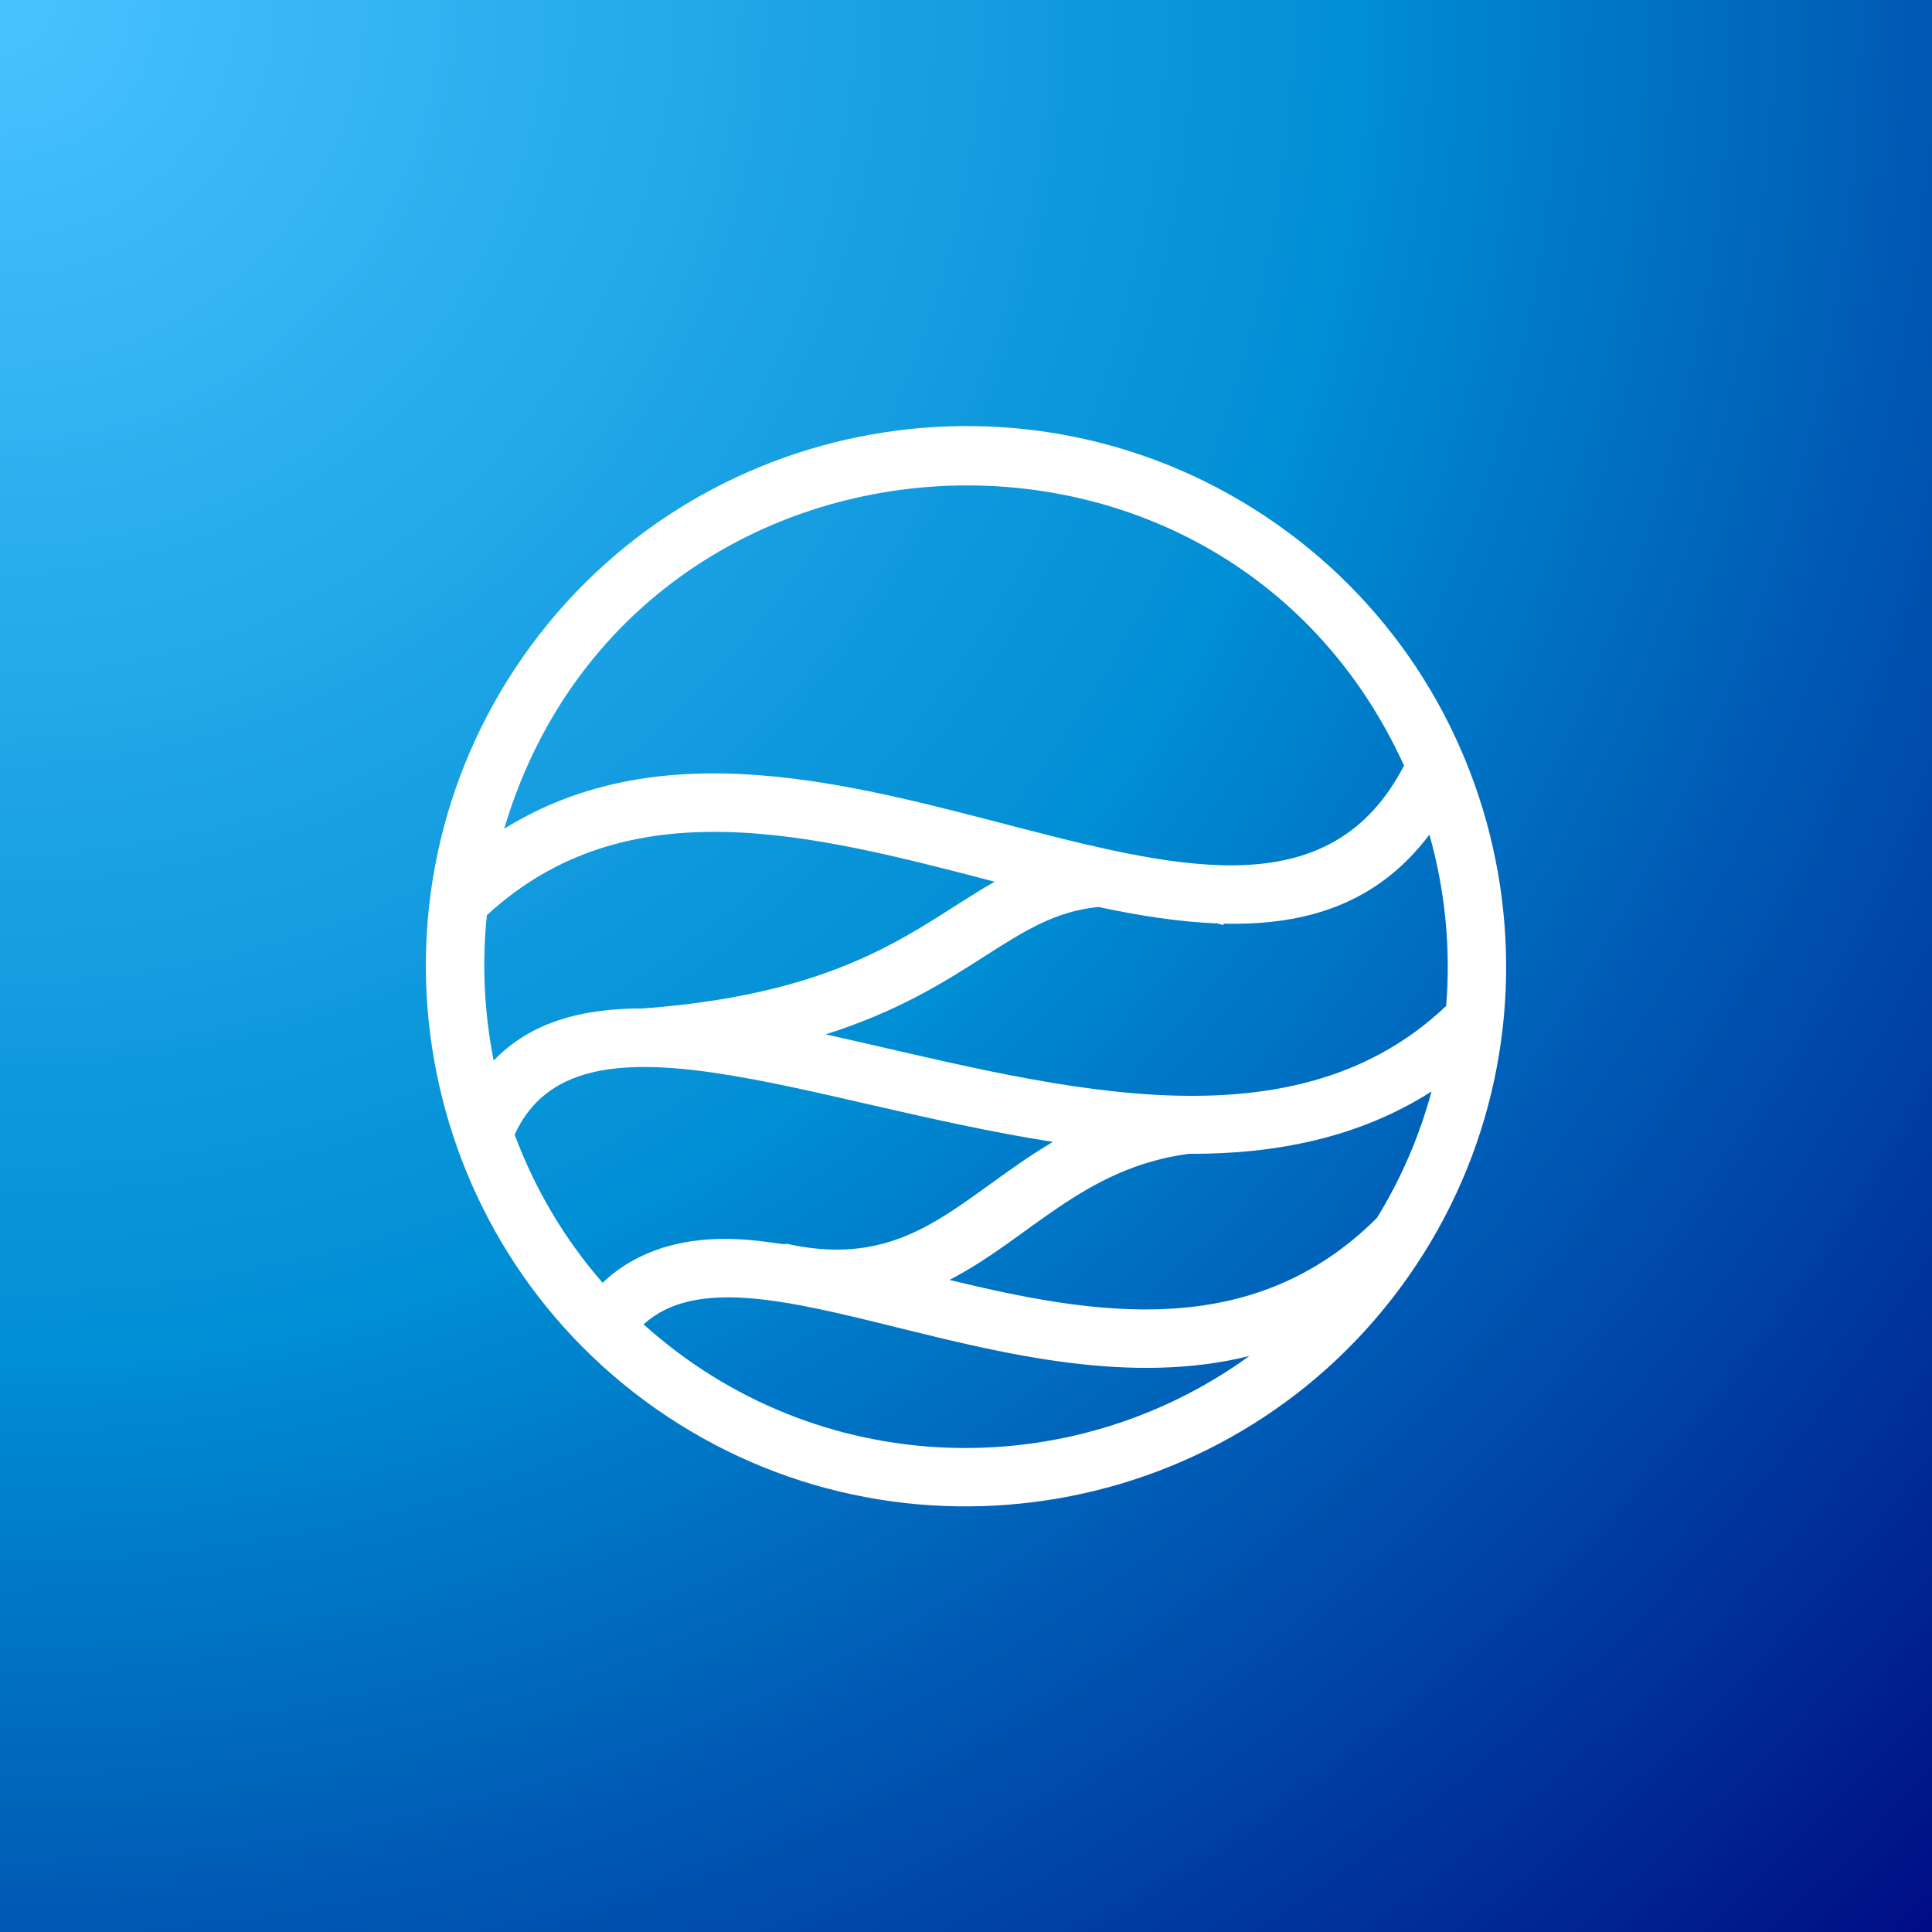
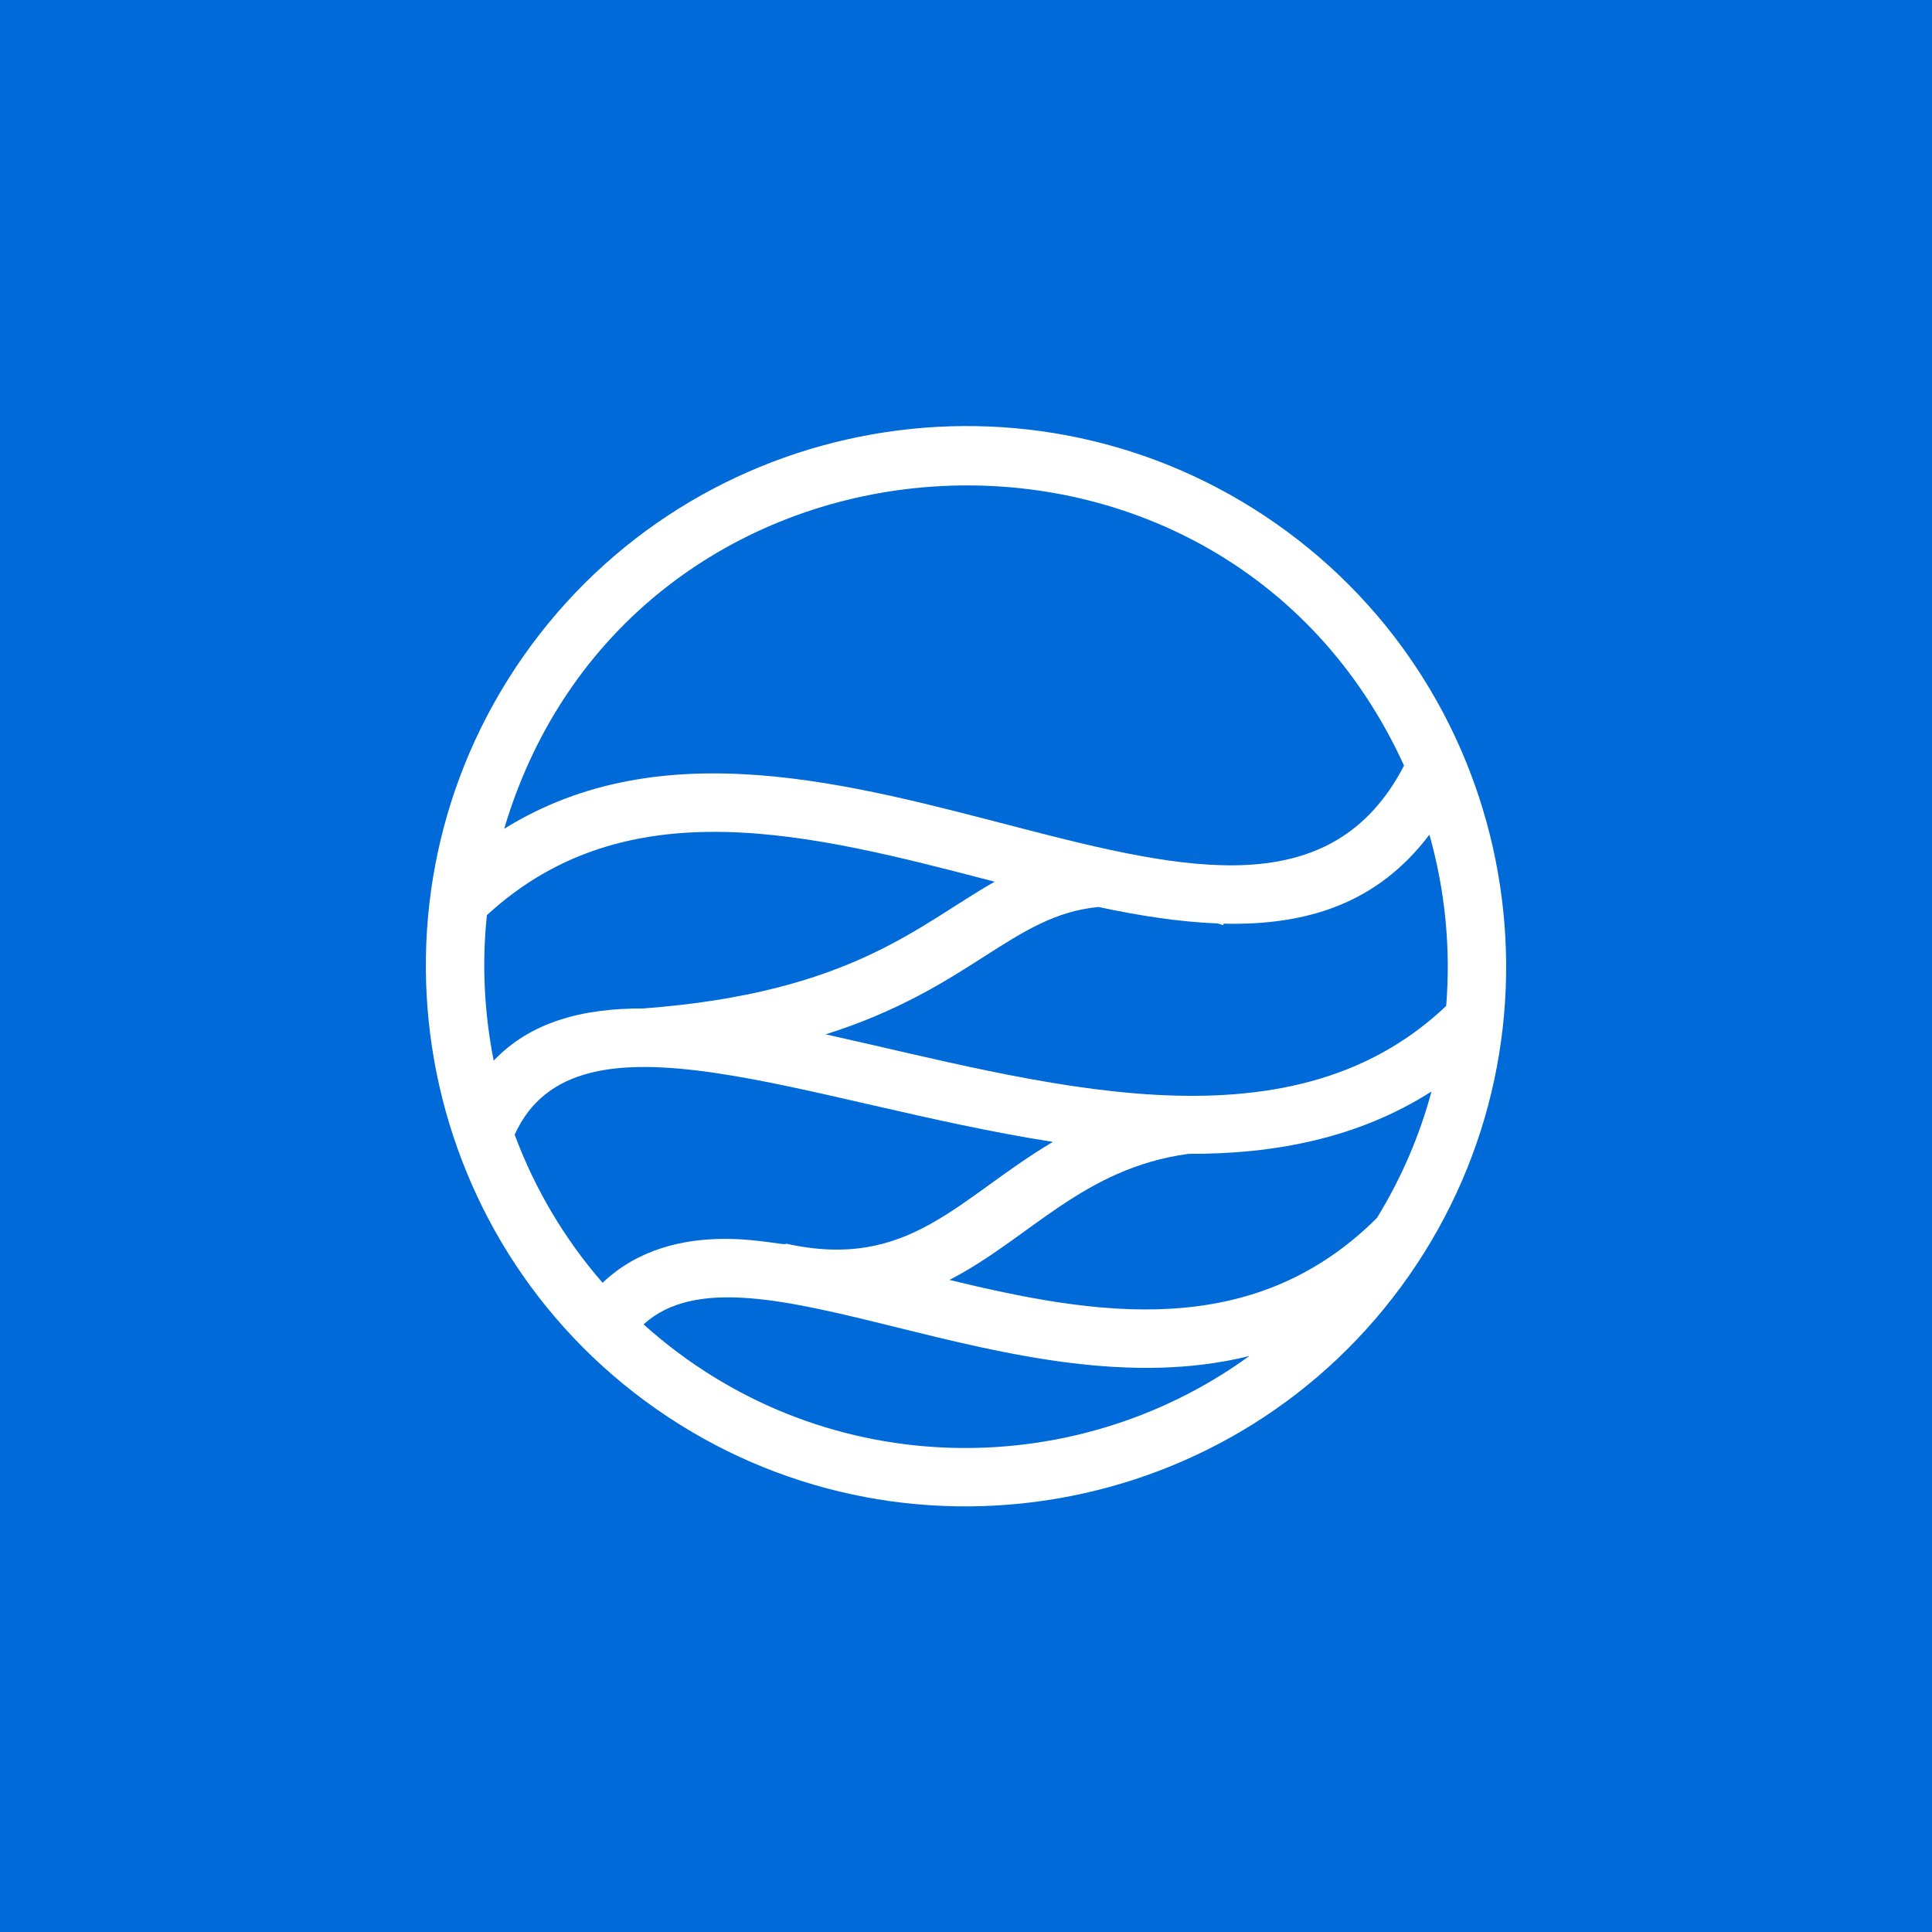
- <svg xmlns="http://www.w3.org/2000/svg" width="96" zoomAndPan="magnify" viewBox="0 0 72 72" height="96" preserveAspectRatio="xMidYMid meet" version="1.0">
-   <defs>
-     <radialGradient gradientTransform="matrix(1, 0, 0, 1, 0, 0.000002)" gradientUnits="userSpaceOnUse" r="101.824" cx="0" id="66baa134df" cy="0" fx="0" fy="0">
-       <stop stop-opacity="1" stop-color="rgb(28.088%, 76.418%, 99.933%)" offset="0" />
-       <stop stop-opacity="1" stop-color="rgb(27.869%, 76.256%, 99.8%)" offset="0.004" />
-       <stop stop-opacity="1" stop-color="rgb(27.649%, 76.093%, 99.669%)" offset="0.008" />
-       <stop stop-opacity="1" stop-color="rgb(27.428%, 75.931%, 99.536%)" offset="0.012" />
-       <stop stop-opacity="1" stop-color="rgb(27.208%, 75.768%, 99.405%)" offset="0.016" />
-       <stop stop-opacity="1" stop-color="rgb(26.987%, 75.606%, 99.272%)" offset="0.02" />
-       <stop stop-opacity="1" stop-color="rgb(26.767%, 75.443%, 99.141%)" offset="0.023" />
-       <stop stop-opacity="1" stop-color="rgb(26.547%, 75.281%, 99.008%)" offset="0.027" />
-       <stop stop-opacity="1" stop-color="rgb(26.326%, 75.117%, 98.877%)" offset="0.031" />
-       <stop stop-opacity="1" stop-color="rgb(26.106%, 74.956%, 98.744%)" offset="0.035" />
-       <stop stop-opacity="1" stop-color="rgb(25.885%, 74.792%, 98.613%)" offset="0.039" />
-       <stop stop-opacity="1" stop-color="rgb(25.665%, 74.631%, 98.48%)" offset="0.043" />
-       <stop stop-opacity="1" stop-color="rgb(25.446%, 74.467%, 98.349%)" offset="0.047" />
-       <stop stop-opacity="1" stop-color="rgb(25.224%, 74.306%, 98.216%)" offset="0.051" />
-       <stop stop-opacity="1" stop-color="rgb(25.005%, 74.142%, 98.085%)" offset="0.055" />
-       <stop stop-opacity="1" stop-color="rgb(24.785%, 73.981%, 97.952%)" offset="0.059" />
-       <stop stop-opacity="1" stop-color="rgb(24.564%, 73.817%, 97.821%)" offset="0.062" />
-       <stop stop-opacity="1" stop-color="rgb(24.344%, 73.656%, 97.688%)" offset="0.066" />
-       <stop stop-opacity="1" stop-color="rgb(24.123%, 73.492%, 97.556%)" offset="0.07" />
-       <stop stop-opacity="1" stop-color="rgb(23.903%, 73.331%, 97.424%)" offset="0.074" />
-       <stop stop-opacity="1" stop-color="rgb(23.683%, 73.167%, 97.292%)" offset="0.078" />
-       <stop stop-opacity="1" stop-color="rgb(23.462%, 73.006%, 97.16%)" offset="0.082" />
-       <stop stop-opacity="1" stop-color="rgb(23.242%, 72.842%, 97.028%)" offset="0.086" />
-       <stop stop-opacity="1" stop-color="rgb(23.021%, 72.681%, 96.896%)" offset="0.09" />
-       <stop stop-opacity="1" stop-color="rgb(22.801%, 72.517%, 96.764%)" offset="0.094" />
-       <stop stop-opacity="1" stop-color="rgb(22.581%, 72.356%, 96.632%)" offset="0.098" />
-       <stop stop-opacity="1" stop-color="rgb(22.36%, 72.192%, 96.5%)" offset="0.102" />
-       <stop stop-opacity="1" stop-color="rgb(22.141%, 72.031%, 96.368%)" offset="0.105" />
-       <stop stop-opacity="1" stop-color="rgb(21.921%, 71.867%, 96.236%)" offset="0.109" />
-       <stop stop-opacity="1" stop-color="rgb(21.7%, 71.706%, 96.104%)" offset="0.113" />
-       <stop stop-opacity="1" stop-color="rgb(21.48%, 71.542%, 95.972%)" offset="0.117" />
-       <stop stop-opacity="1" stop-color="rgb(21.259%, 71.381%, 95.84%)" offset="0.121" />
-       <stop stop-opacity="1" stop-color="rgb(21.039%, 71.217%, 95.708%)" offset="0.125" />
-       <stop stop-opacity="1" stop-color="rgb(20.819%, 71.056%, 95.576%)" offset="0.129" />
-       <stop stop-opacity="1" stop-color="rgb(20.598%, 70.892%, 95.444%)" offset="0.133" />
-       <stop stop-opacity="1" stop-color="rgb(20.378%, 70.731%, 95.311%)" offset="0.137" />
-       <stop stop-opacity="1" stop-color="rgb(20.157%, 70.567%, 95.18%)" offset="0.141" />
-       <stop stop-opacity="1" stop-color="rgb(19.937%, 70.406%, 95.047%)" offset="0.145" />
-       <stop stop-opacity="1" stop-color="rgb(19.717%, 70.242%, 94.916%)" offset="0.148" />
-       <stop stop-opacity="1" stop-color="rgb(19.496%, 70.081%, 94.783%)" offset="0.152" />
-       <stop stop-opacity="1" stop-color="rgb(19.276%, 69.917%, 94.652%)" offset="0.156" />
-       <stop stop-opacity="1" stop-color="rgb(19.057%, 69.756%, 94.519%)" offset="0.16" />
-       <stop stop-opacity="1" stop-color="rgb(18.835%, 69.592%, 94.388%)" offset="0.164" />
-       <stop stop-opacity="1" stop-color="rgb(18.616%, 69.431%, 94.255%)" offset="0.168" />
-       <stop stop-opacity="1" stop-color="rgb(18.394%, 69.267%, 94.124%)" offset="0.172" />
-       <stop stop-opacity="1" stop-color="rgb(18.175%, 69.106%, 93.991%)" offset="0.176" />
-       <stop stop-opacity="1" stop-color="rgb(17.955%, 68.942%, 93.86%)" offset="0.18" />
-       <stop stop-opacity="1" stop-color="rgb(17.734%, 68.781%, 93.727%)" offset="0.184" />
-       <stop stop-opacity="1" stop-color="rgb(17.514%, 68.617%, 93.596%)" offset="0.188" />
-       <stop stop-opacity="1" stop-color="rgb(17.293%, 68.456%, 93.463%)" offset="0.191" />
-       <stop stop-opacity="1" stop-color="rgb(17.073%, 68.292%, 93.332%)" offset="0.195" />
-       <stop stop-opacity="1" stop-color="rgb(16.853%, 68.13%, 93.199%)" offset="0.199" />
-       <stop stop-opacity="1" stop-color="rgb(16.632%, 67.967%, 93.068%)" offset="0.203" />
-       <stop stop-opacity="1" stop-color="rgb(16.412%, 67.805%, 92.935%)" offset="0.207" />
-       <stop stop-opacity="1" stop-color="rgb(16.193%, 67.642%, 92.802%)" offset="0.211" />
-       <stop stop-opacity="1" stop-color="rgb(15.971%, 67.48%, 92.671%)" offset="0.215" />
-       <stop stop-opacity="1" stop-color="rgb(15.752%, 67.317%, 92.538%)" offset="0.219" />
-       <stop stop-opacity="1" stop-color="rgb(15.53%, 67.155%, 92.407%)" offset="0.223" />
-       <stop stop-opacity="1" stop-color="rgb(15.311%, 66.992%, 92.274%)" offset="0.227" />
-       <stop stop-opacity="1" stop-color="rgb(15.091%, 66.83%, 92.143%)" offset="0.23" />
-       <stop stop-opacity="1" stop-color="rgb(14.87%, 66.667%, 92.01%)" offset="0.234" />
-       <stop stop-opacity="1" stop-color="rgb(14.65%, 66.505%, 91.879%)" offset="0.238" />
-       <stop stop-opacity="1" stop-color="rgb(14.429%, 66.342%, 91.747%)" offset="0.242" />
-       <stop stop-opacity="1" stop-color="rgb(14.209%, 66.18%, 91.615%)" offset="0.246" />
-       <stop stop-opacity="1" stop-color="rgb(13.989%, 66.017%, 91.483%)" offset="0.25" />
-       <stop stop-opacity="1" stop-color="rgb(13.768%, 65.855%, 91.351%)" offset="0.254" />
-       <stop stop-opacity="1" stop-color="rgb(13.548%, 65.692%, 91.219%)" offset="0.258" />
-       <stop stop-opacity="1" stop-color="rgb(13.329%, 65.53%, 91.087%)" offset="0.262" />
-       <stop stop-opacity="1" stop-color="rgb(13.107%, 65.367%, 90.955%)" offset="0.266" />
-       <stop stop-opacity="1" stop-color="rgb(12.888%, 65.205%, 90.823%)" offset="0.27" />
-       <stop stop-opacity="1" stop-color="rgb(12.666%, 65.042%, 90.691%)" offset="0.273" />
-       <stop stop-opacity="1" stop-color="rgb(12.447%, 64.88%, 90.558%)" offset="0.277" />
-       <stop stop-opacity="1" stop-color="rgb(12.227%, 64.717%, 90.427%)" offset="0.281" />
-       <stop stop-opacity="1" stop-color="rgb(12.006%, 64.555%, 90.294%)" offset="0.285" />
-       <stop stop-opacity="1" stop-color="rgb(11.786%, 64.392%, 90.163%)" offset="0.289" />
-       <stop stop-opacity="1" stop-color="rgb(11.565%, 64.23%, 90.03%)" offset="0.293" />
-       <stop stop-opacity="1" stop-color="rgb(11.345%, 64.067%, 89.899%)" offset="0.297" />
-       <stop stop-opacity="1" stop-color="rgb(11.125%, 63.905%, 89.766%)" offset="0.301" />
-       <stop stop-opacity="1" stop-color="rgb(10.904%, 63.742%, 89.635%)" offset="0.305" />
-       <stop stop-opacity="1" stop-color="rgb(10.684%, 63.58%, 89.502%)" offset="0.309" />
-       <stop stop-opacity="1" stop-color="rgb(10.464%, 63.417%, 89.371%)" offset="0.312" />
-       <stop stop-opacity="1" stop-color="rgb(10.243%, 63.255%, 89.238%)" offset="0.316" />
-       <stop stop-opacity="1" stop-color="rgb(10.023%, 63.092%, 89.107%)" offset="0.32" />
-       <stop stop-opacity="1" stop-color="rgb(9.802%, 62.93%, 88.974%)" offset="0.324" />
-       <stop stop-opacity="1" stop-color="rgb(9.583%, 62.767%, 88.843%)" offset="0.328" />
-       <stop stop-opacity="1" stop-color="rgb(9.363%, 62.605%, 88.71%)" offset="0.332" />
-       <stop stop-opacity="1" stop-color="rgb(9.142%, 62.442%, 88.579%)" offset="0.336" />
-       <stop stop-opacity="1" stop-color="rgb(8.922%, 62.28%, 88.446%)" offset="0.34" />
-       <stop stop-opacity="1" stop-color="rgb(8.701%, 62.117%, 88.315%)" offset="0.344" />
-       <stop stop-opacity="1" stop-color="rgb(8.481%, 61.955%, 88.182%)" offset="0.348" />
-       <stop stop-opacity="1" stop-color="rgb(8.261%, 61.792%, 88.049%)" offset="0.352" />
-       <stop stop-opacity="1" stop-color="rgb(8.04%, 61.63%, 87.918%)" offset="0.355" />
-       <stop stop-opacity="1" stop-color="rgb(7.82%, 61.467%, 87.785%)" offset="0.359" />
-       <stop stop-opacity="1" stop-color="rgb(7.6%, 61.305%, 87.654%)" offset="0.363" />
-       <stop stop-opacity="1" stop-color="rgb(7.379%, 61.142%, 87.521%)" offset="0.367" />
-       <stop stop-opacity="1" stop-color="rgb(7.159%, 60.98%, 87.39%)" offset="0.371" />
-       <stop stop-opacity="1" stop-color="rgb(6.938%, 60.817%, 87.257%)" offset="0.375" />
-       <stop stop-opacity="1" stop-color="rgb(6.718%, 60.655%, 87.126%)" offset="0.379" />
-       <stop stop-opacity="1" stop-color="rgb(6.499%, 60.492%, 86.993%)" offset="0.383" />
-       <stop stop-opacity="1" stop-color="rgb(6.277%, 60.33%, 86.862%)" offset="0.387" />
-       <stop stop-opacity="1" stop-color="rgb(6.058%, 60.167%, 86.729%)" offset="0.391" />
-       <stop stop-opacity="1" stop-color="rgb(5.836%, 60.005%, 86.598%)" offset="0.395" />
-       <stop stop-opacity="1" stop-color="rgb(5.617%, 59.842%, 86.465%)" offset="0.398" />
-       <stop stop-opacity="1" stop-color="rgb(5.397%, 59.68%, 86.334%)" offset="0.402" />
-       <stop stop-opacity="1" stop-color="rgb(5.176%, 59.517%, 86.201%)" offset="0.406" />
-       <stop stop-opacity="1" stop-color="rgb(4.956%, 59.355%, 86.07%)" offset="0.41" />
-       <stop stop-opacity="1" stop-color="rgb(4.736%, 59.192%, 85.938%)" offset="0.414" />
-       <stop stop-opacity="1" stop-color="rgb(4.515%, 59.03%, 85.805%)" offset="0.418" />
-       <stop stop-opacity="1" stop-color="rgb(4.295%, 58.867%, 85.674%)" offset="0.422" />
-       <stop stop-opacity="1" stop-color="rgb(4.074%, 58.705%, 85.541%)" offset="0.426" />
-       <stop stop-opacity="1" stop-color="rgb(3.854%, 58.542%, 85.41%)" offset="0.43" />
-       <stop stop-opacity="1" stop-color="rgb(3.635%, 58.38%, 85.277%)" offset="0.434" />
-       <stop stop-opacity="1" stop-color="rgb(3.413%, 58.217%, 85.146%)" offset="0.438" />
-       <stop stop-opacity="1" stop-color="rgb(3.194%, 58.055%, 85.013%)" offset="0.441" />
-       <stop stop-opacity="1" stop-color="rgb(2.972%, 57.893%, 84.882%)" offset="0.445" />
-       <stop stop-opacity="1" stop-color="rgb(2.753%, 57.73%, 84.749%)" offset="0.449" />
-       <stop stop-opacity="1" stop-color="rgb(2.533%, 57.568%, 84.618%)" offset="0.453" />
-       <stop stop-opacity="1" stop-color="rgb(2.312%, 57.405%, 84.485%)" offset="0.457" />
-       <stop stop-opacity="1" stop-color="rgb(2.092%, 57.243%, 84.354%)" offset="0.461" />
-       <stop stop-opacity="1" stop-color="rgb(1.872%, 57.08%, 84.221%)" offset="0.465" />
-       <stop stop-opacity="1" stop-color="rgb(1.651%, 56.918%, 84.09%)" offset="0.469" />
-       <stop stop-opacity="1" stop-color="rgb(1.431%, 56.755%, 83.957%)" offset="0.473" />
-       <stop stop-opacity="1" stop-color="rgb(1.21%, 56.593%, 83.826%)" offset="0.477" />
-       <stop stop-opacity="1" stop-color="rgb(0.99%, 56.43%, 83.693%)" offset="0.48" />
-       <stop stop-opacity="1" stop-color="rgb(0.771%, 56.268%, 83.562%)" offset="0.484" />
-       <stop stop-opacity="1" stop-color="rgb(0.549%, 56.105%, 83.429%)" offset="0.488" />
-       <stop stop-opacity="1" stop-color="rgb(0.33%, 55.943%, 83.296%)" offset="0.492" />
-       <stop stop-opacity="1" stop-color="rgb(0.11%, 55.78%, 83.165%)" offset="0.496" />
-       <stop stop-opacity="1" stop-color="rgb(0%, 55.501%, 82.979%)" offset="0.5" />
-       <stop stop-opacity="1" stop-color="rgb(0%, 55.106%, 82.741%)" offset="0.504" />
-       <stop stop-opacity="1" stop-color="rgb(0%, 54.71%, 82.501%)" offset="0.508" />
-       <stop stop-opacity="1" stop-color="rgb(0%, 54.315%, 82.262%)" offset="0.512" />
-       <stop stop-opacity="1" stop-color="rgb(0%, 53.92%, 82.024%)" offset="0.516" />
-       <stop stop-opacity="1" stop-color="rgb(0%, 53.525%, 81.784%)" offset="0.52" />
-       <stop stop-opacity="1" stop-color="rgb(0%, 53.13%, 81.544%)" offset="0.523" />
-       <stop stop-opacity="1" stop-color="rgb(0%, 52.734%, 81.306%)" offset="0.527" />
-       <stop stop-opacity="1" stop-color="rgb(0%, 52.338%, 81.067%)" offset="0.531" />
-       <stop stop-opacity="1" stop-color="rgb(0%, 51.942%, 80.827%)" offset="0.535" />
-       <stop stop-opacity="1" stop-color="rgb(0%, 51.547%, 80.589%)" offset="0.539" />
-       <stop stop-opacity="1" stop-color="rgb(0%, 51.152%, 80.35%)" offset="0.543" />
-       <stop stop-opacity="1" stop-color="rgb(0%, 50.757%, 80.11%)" offset="0.547" />
-       <stop stop-opacity="1" stop-color="rgb(0%, 50.362%, 79.872%)" offset="0.551" />
-       <stop stop-opacity="1" stop-color="rgb(0%, 49.966%, 79.633%)" offset="0.555" />
-       <stop stop-opacity="1" stop-color="rgb(0%, 49.571%, 79.393%)" offset="0.559" />
-       <stop stop-opacity="1" stop-color="rgb(0%, 49.176%, 79.153%)" offset="0.562" />
-       <stop stop-opacity="1" stop-color="rgb(0%, 48.781%, 78.915%)" offset="0.566" />
-       <stop stop-opacity="1" stop-color="rgb(0%, 48.386%, 78.676%)" offset="0.57" />
-       <stop stop-opacity="1" stop-color="rgb(0%, 47.99%, 78.436%)" offset="0.574" />
-       <stop stop-opacity="1" stop-color="rgb(0%, 47.595%, 78.198%)" offset="0.578" />
-       <stop stop-opacity="1" stop-color="rgb(0%, 47.2%, 77.959%)" offset="0.582" />
-       <stop stop-opacity="1" stop-color="rgb(0%, 46.803%, 77.719%)" offset="0.586" />
-       <stop stop-opacity="1" stop-color="rgb(0%, 46.408%, 77.481%)" offset="0.59" />
-       <stop stop-opacity="1" stop-color="rgb(0%, 46.013%, 77.242%)" offset="0.594" />
-       <stop stop-opacity="1" stop-color="rgb(0%, 45.618%, 77.002%)" offset="0.598" />
-       <stop stop-opacity="1" stop-color="rgb(0%, 45.222%, 76.764%)" offset="0.602" />
-       <stop stop-opacity="1" stop-color="rgb(0%, 44.827%, 76.524%)" offset="0.605" />
-       <stop stop-opacity="1" stop-color="rgb(0%, 44.432%, 76.285%)" offset="0.609" />
-       <stop stop-opacity="1" stop-color="rgb(0%, 44.037%, 76.047%)" offset="0.613" />
-       <stop stop-opacity="1" stop-color="rgb(0%, 43.642%, 75.807%)" offset="0.617" />
-       <stop stop-opacity="1" stop-color="rgb(0%, 43.246%, 75.568%)" offset="0.621" />
-       <stop stop-opacity="1" stop-color="rgb(0%, 42.851%, 75.33%)" offset="0.625" />
-       <stop stop-opacity="1" stop-color="rgb(0%, 42.456%, 75.09%)" offset="0.629" />
-       <stop stop-opacity="1" stop-color="rgb(0%, 42.061%, 74.85%)" offset="0.633" />
-       <stop stop-opacity="1" stop-color="rgb(0%, 41.666%, 74.612%)" offset="0.637" />
-       <stop stop-opacity="1" stop-color="rgb(0%, 41.269%, 74.373%)" offset="0.641" />
-       <stop stop-opacity="1" stop-color="rgb(0%, 40.874%, 74.133%)" offset="0.645" />
-       <stop stop-opacity="1" stop-color="rgb(0%, 40.479%, 73.895%)" offset="0.648" />
-       <stop stop-opacity="1" stop-color="rgb(0%, 40.083%, 73.656%)" offset="0.652" />
-       <stop stop-opacity="1" stop-color="rgb(0%, 39.688%, 73.416%)" offset="0.656" />
-       <stop stop-opacity="1" stop-color="rgb(0%, 39.293%, 73.178%)" offset="0.66" />
-       <stop stop-opacity="1" stop-color="rgb(0%, 38.898%, 72.939%)" offset="0.664" />
-       <stop stop-opacity="1" stop-color="rgb(0%, 38.503%, 72.699%)" offset="0.668" />
-       <stop stop-opacity="1" stop-color="rgb(0%, 38.107%, 72.461%)" offset="0.672" />
-       <stop stop-opacity="1" stop-color="rgb(0%, 37.712%, 72.221%)" offset="0.676" />
-       <stop stop-opacity="1" stop-color="rgb(0%, 37.317%, 71.982%)" offset="0.68" />
-       <stop stop-opacity="1" stop-color="rgb(0%, 36.922%, 71.744%)" offset="0.684" />
-       <stop stop-opacity="1" stop-color="rgb(0%, 36.526%, 71.504%)" offset="0.688" />
-       <stop stop-opacity="1" stop-color="rgb(0%, 36.131%, 71.265%)" offset="0.691" />
-       <stop stop-opacity="1" stop-color="rgb(0%, 35.735%, 71.027%)" offset="0.695" />
-       <stop stop-opacity="1" stop-color="rgb(0%, 35.339%, 70.787%)" offset="0.699" />
-       <stop stop-opacity="1" stop-color="rgb(0%, 34.944%, 70.547%)" offset="0.703" />
-       <stop stop-opacity="1" stop-color="rgb(0%, 34.549%, 70.309%)" offset="0.707" />
-       <stop stop-opacity="1" stop-color="rgb(0%, 34.154%, 70.07%)" offset="0.711" />
-       <stop stop-opacity="1" stop-color="rgb(0%, 33.759%, 69.83%)" offset="0.715" />
-       <stop stop-opacity="1" stop-color="rgb(0%, 33.363%, 69.592%)" offset="0.719" />
-       <stop stop-opacity="1" stop-color="rgb(0%, 32.968%, 69.353%)" offset="0.723" />
-       <stop stop-opacity="1" stop-color="rgb(0%, 32.573%, 69.113%)" offset="0.727" />
-       <stop stop-opacity="1" stop-color="rgb(0%, 32.178%, 68.875%)" offset="0.73" />
-       <stop stop-opacity="1" stop-color="rgb(0%, 31.783%, 68.636%)" offset="0.734" />
-       <stop stop-opacity="1" stop-color="rgb(0%, 31.387%, 68.396%)" offset="0.738" />
-       <stop stop-opacity="1" stop-color="rgb(0%, 30.992%, 68.158%)" offset="0.742" />
-       <stop stop-opacity="1" stop-color="rgb(0%, 30.597%, 67.918%)" offset="0.746" />
-       <stop stop-opacity="1" stop-color="rgb(0%, 30.2%, 67.679%)" offset="0.75" />
-       <stop stop-opacity="1" stop-color="rgb(0%, 29.805%, 67.441%)" offset="0.754" />
-       <stop stop-opacity="1" stop-color="rgb(0%, 29.41%, 67.201%)" offset="0.758" />
-       <stop stop-opacity="1" stop-color="rgb(0%, 29.015%, 66.962%)" offset="0.762" />
-       <stop stop-opacity="1" stop-color="rgb(0%, 28.619%, 66.724%)" offset="0.766" />
-       <stop stop-opacity="1" stop-color="rgb(0%, 28.224%, 66.484%)" offset="0.77" />
-       <stop stop-opacity="1" stop-color="rgb(0%, 27.829%, 66.245%)" offset="0.773" />
-       <stop stop-opacity="1" stop-color="rgb(0%, 27.434%, 66.006%)" offset="0.777" />
-       <stop stop-opacity="1" stop-color="rgb(0%, 27.039%, 65.767%)" offset="0.781" />
-       <stop stop-opacity="1" stop-color="rgb(0%, 26.643%, 65.527%)" offset="0.785" />
-       <stop stop-opacity="1" stop-color="rgb(0%, 26.248%, 65.289%)" offset="0.789" />
-       <stop stop-opacity="1" stop-color="rgb(0%, 25.853%, 65.05%)" offset="0.793" />
-       <stop stop-opacity="1" stop-color="rgb(0%, 25.458%, 64.81%)" offset="0.797" />
-       <stop stop-opacity="1" stop-color="rgb(0%, 25.063%, 64.572%)" offset="0.801" />
-       <stop stop-opacity="1" stop-color="rgb(0%, 24.666%, 64.333%)" offset="0.805" />
-       <stop stop-opacity="1" stop-color="rgb(0%, 24.271%, 64.093%)" offset="0.809" />
-       <stop stop-opacity="1" stop-color="rgb(0%, 23.875%, 63.853%)" offset="0.812" />
-       <stop stop-opacity="1" stop-color="rgb(0%, 23.48%, 63.615%)" offset="0.816" />
-       <stop stop-opacity="1" stop-color="rgb(0%, 23.085%, 63.376%)" offset="0.82" />
-       <stop stop-opacity="1" stop-color="rgb(0%, 22.69%, 63.136%)" offset="0.824" />
-       <stop stop-opacity="1" stop-color="rgb(0%, 22.295%, 62.898%)" offset="0.828" />
-       <stop stop-opacity="1" stop-color="rgb(0%, 21.899%, 62.659%)" offset="0.832" />
-       <stop stop-opacity="1" stop-color="rgb(0%, 21.504%, 62.419%)" offset="0.836" />
-       <stop stop-opacity="1" stop-color="rgb(0%, 21.109%, 62.181%)" offset="0.84" />
-       <stop stop-opacity="1" stop-color="rgb(0%, 20.714%, 61.942%)" offset="0.844" />
-       <stop stop-opacity="1" stop-color="rgb(0%, 20.319%, 61.702%)" offset="0.848" />
-       <stop stop-opacity="1" stop-color="rgb(0%, 19.923%, 61.464%)" offset="0.852" />
-       <stop stop-opacity="1" stop-color="rgb(0%, 19.528%, 61.224%)" offset="0.855" />
-       <stop stop-opacity="1" stop-color="rgb(0%, 19.131%, 60.985%)" offset="0.859" />
-       <stop stop-opacity="1" stop-color="rgb(0%, 18.736%, 60.747%)" offset="0.863" />
-       <stop stop-opacity="1" stop-color="rgb(0%, 18.341%, 60.507%)" offset="0.867" />
-       <stop stop-opacity="1" stop-color="rgb(0%, 17.946%, 60.268%)" offset="0.871" />
-       <stop stop-opacity="1" stop-color="rgb(0%, 17.551%, 60.03%)" offset="0.875" />
-       <stop stop-opacity="1" stop-color="rgb(0%, 17.155%, 59.79%)" offset="0.879" />
-       <stop stop-opacity="1" stop-color="rgb(0%, 16.76%, 59.55%)" offset="0.883" />
-       <stop stop-opacity="1" stop-color="rgb(0%, 16.365%, 59.312%)" offset="0.887" />
-       <stop stop-opacity="1" stop-color="rgb(0%, 15.97%, 59.073%)" offset="0.891" />
-       <stop stop-opacity="1" stop-color="rgb(0%, 15.575%, 58.833%)" offset="0.895" />
-       <stop stop-opacity="1" stop-color="rgb(0%, 15.179%, 58.595%)" offset="0.898" />
-       <stop stop-opacity="1" stop-color="rgb(0%, 14.784%, 58.356%)" offset="0.902" />
-       <stop stop-opacity="1" stop-color="rgb(0%, 14.389%, 58.116%)" offset="0.906" />
-       <stop stop-opacity="1" stop-color="rgb(0%, 13.992%, 57.878%)" offset="0.91" />
-       <stop stop-opacity="1" stop-color="rgb(0%, 13.597%, 57.639%)" offset="0.914" />
-       <stop stop-opacity="1" stop-color="rgb(0%, 13.202%, 57.399%)" offset="0.918" />
-       <stop stop-opacity="1" stop-color="rgb(0%, 12.807%, 57.161%)" offset="0.922" />
-       <stop stop-opacity="1" stop-color="rgb(0%, 12.411%, 56.921%)" offset="0.926" />
-       <stop stop-opacity="1" stop-color="rgb(0%, 12.016%, 56.682%)" offset="0.93" />
-       <stop stop-opacity="1" stop-color="rgb(0%, 11.621%, 56.444%)" offset="0.934" />
-       <stop stop-opacity="1" stop-color="rgb(0%, 11.226%, 56.204%)" offset="0.938" />
-       <stop stop-opacity="1" stop-color="rgb(0%, 10.831%, 55.965%)" offset="0.941" />
-       <stop stop-opacity="1" stop-color="rgb(0%, 10.435%, 55.727%)" offset="0.945" />
-       <stop stop-opacity="1" stop-color="rgb(0%, 10.04%, 55.487%)" offset="0.949" />
-       <stop stop-opacity="1" stop-color="rgb(0%, 9.645%, 55.247%)" offset="0.953" />
-       <stop stop-opacity="1" stop-color="rgb(0%, 9.25%, 55.009%)" offset="0.957" />
-       <stop stop-opacity="1" stop-color="rgb(0%, 8.855%, 54.77%)" offset="0.961" />
-       <stop stop-opacity="1" stop-color="rgb(0%, 8.458%, 54.53%)" offset="0.965" />
-       <stop stop-opacity="1" stop-color="rgb(0%, 8.063%, 54.292%)" offset="0.969" />
-       <stop stop-opacity="1" stop-color="rgb(0%, 7.668%, 54.053%)" offset="0.973" />
-       <stop stop-opacity="1" stop-color="rgb(0%, 7.272%, 53.813%)" offset="0.977" />
-       <stop stop-opacity="1" stop-color="rgb(0%, 6.877%, 53.575%)" offset="0.98" />
-       <stop stop-opacity="1" stop-color="rgb(0%, 6.482%, 53.336%)" offset="0.984" />
-       <stop stop-opacity="1" stop-color="rgb(0%, 6.087%, 53.096%)" offset="0.988" />
-       <stop stop-opacity="1" stop-color="rgb(0%, 5.692%, 52.858%)" offset="0.992" />
-       <stop stop-opacity="1" stop-color="rgb(0%, 5.296%, 52.618%)" offset="0.996" />
-       <stop stop-opacity="1" stop-color="rgb(0%, 5.099%, 52.499%)" offset="1" />
-     </radialGradient>
-   </defs>
+ <svg xmlns="http://www.w3.org/2000/svg" width="96" zoomAndPan="disable" viewBox="0 0 72 72" height="96" preserveAspectRatio="xMidYMid meet" version="1.2" baseProfile="tiny-ps">
  <rect x="-7.2" width="86.4" fill="#ffffff" y="-7.2" height="86.4" fill-opacity="1" />
-   <rect x="-7.2" fill="url(#66baa134df)" width="86.4" y="-7.2" height="86.4" />
+   <rect x="-7.2" width="86.4" fill="#006ad8" y="-7.2" height="86.4" fill-opacity="1" />
  <path fill="#ffffff" d="M 47.551 19.512 C 38.457 13.145 25.875 15.363 19.504 24.457 C 13.137 33.555 15.355 46.137 24.449 52.504 C 33.527 58.859 46.113 56.676 52.496 47.559 C 58.863 38.461 56.645 25.879 47.551 19.512 Z M 51.316 45.387 C 46.668 50.027 40.773 49.004 35.383 47.699 C 38.387 46.148 40.348 43.535 44.293 43 C 47.508 43.016 50.637 42.41 53.348 40.676 C 52.91 42.305 52.234 43.891 51.316 45.387 Z M 29.297 46.348 C 29.266 46.523 25.18 45.215 22.457 47.805 C 21.02 46.156 19.922 44.281 19.18 42.285 C 21.473 37.219 30.016 41.113 39.238 42.555 C 35.699 44.652 33.895 47.367 29.297 46.348 Z M 18.145 34.105 C 23.387 29.281 30.242 31.078 37.07 32.859 C 34.246 34.453 31.754 36.996 23.98 37.582 C 21.707 37.574 19.773 38.082 18.398 39.527 C 18.047 37.75 17.953 35.922 18.145 34.105 Z M 45.375 34.414 C 45.629 34.488 45.582 34.496 45.602 34.422 C 48.754 34.496 51.355 33.641 53.27 31.105 C 53.855 33.172 54.07 35.336 53.895 37.488 C 47.922 43.164 38.652 40.289 30.77 38.547 C 36.199 36.832 37.719 34.105 40.938 33.801 C 42.457 34.125 43.949 34.359 45.375 34.414 Z M 52.324 28.531 C 46.969 38.871 30.57 23.57 18.789 30.887 C 23.508 14.988 45.5 13.562 52.324 28.531 Z M 23.984 49.355 C 27.812 45.871 37.719 52.727 46.559 50.535 C 39.895 55.371 30.473 55.191 23.984 49.355 Z M 23.984 49.355 " fill-opacity="1" fill-rule="nonzero" />
</svg>
